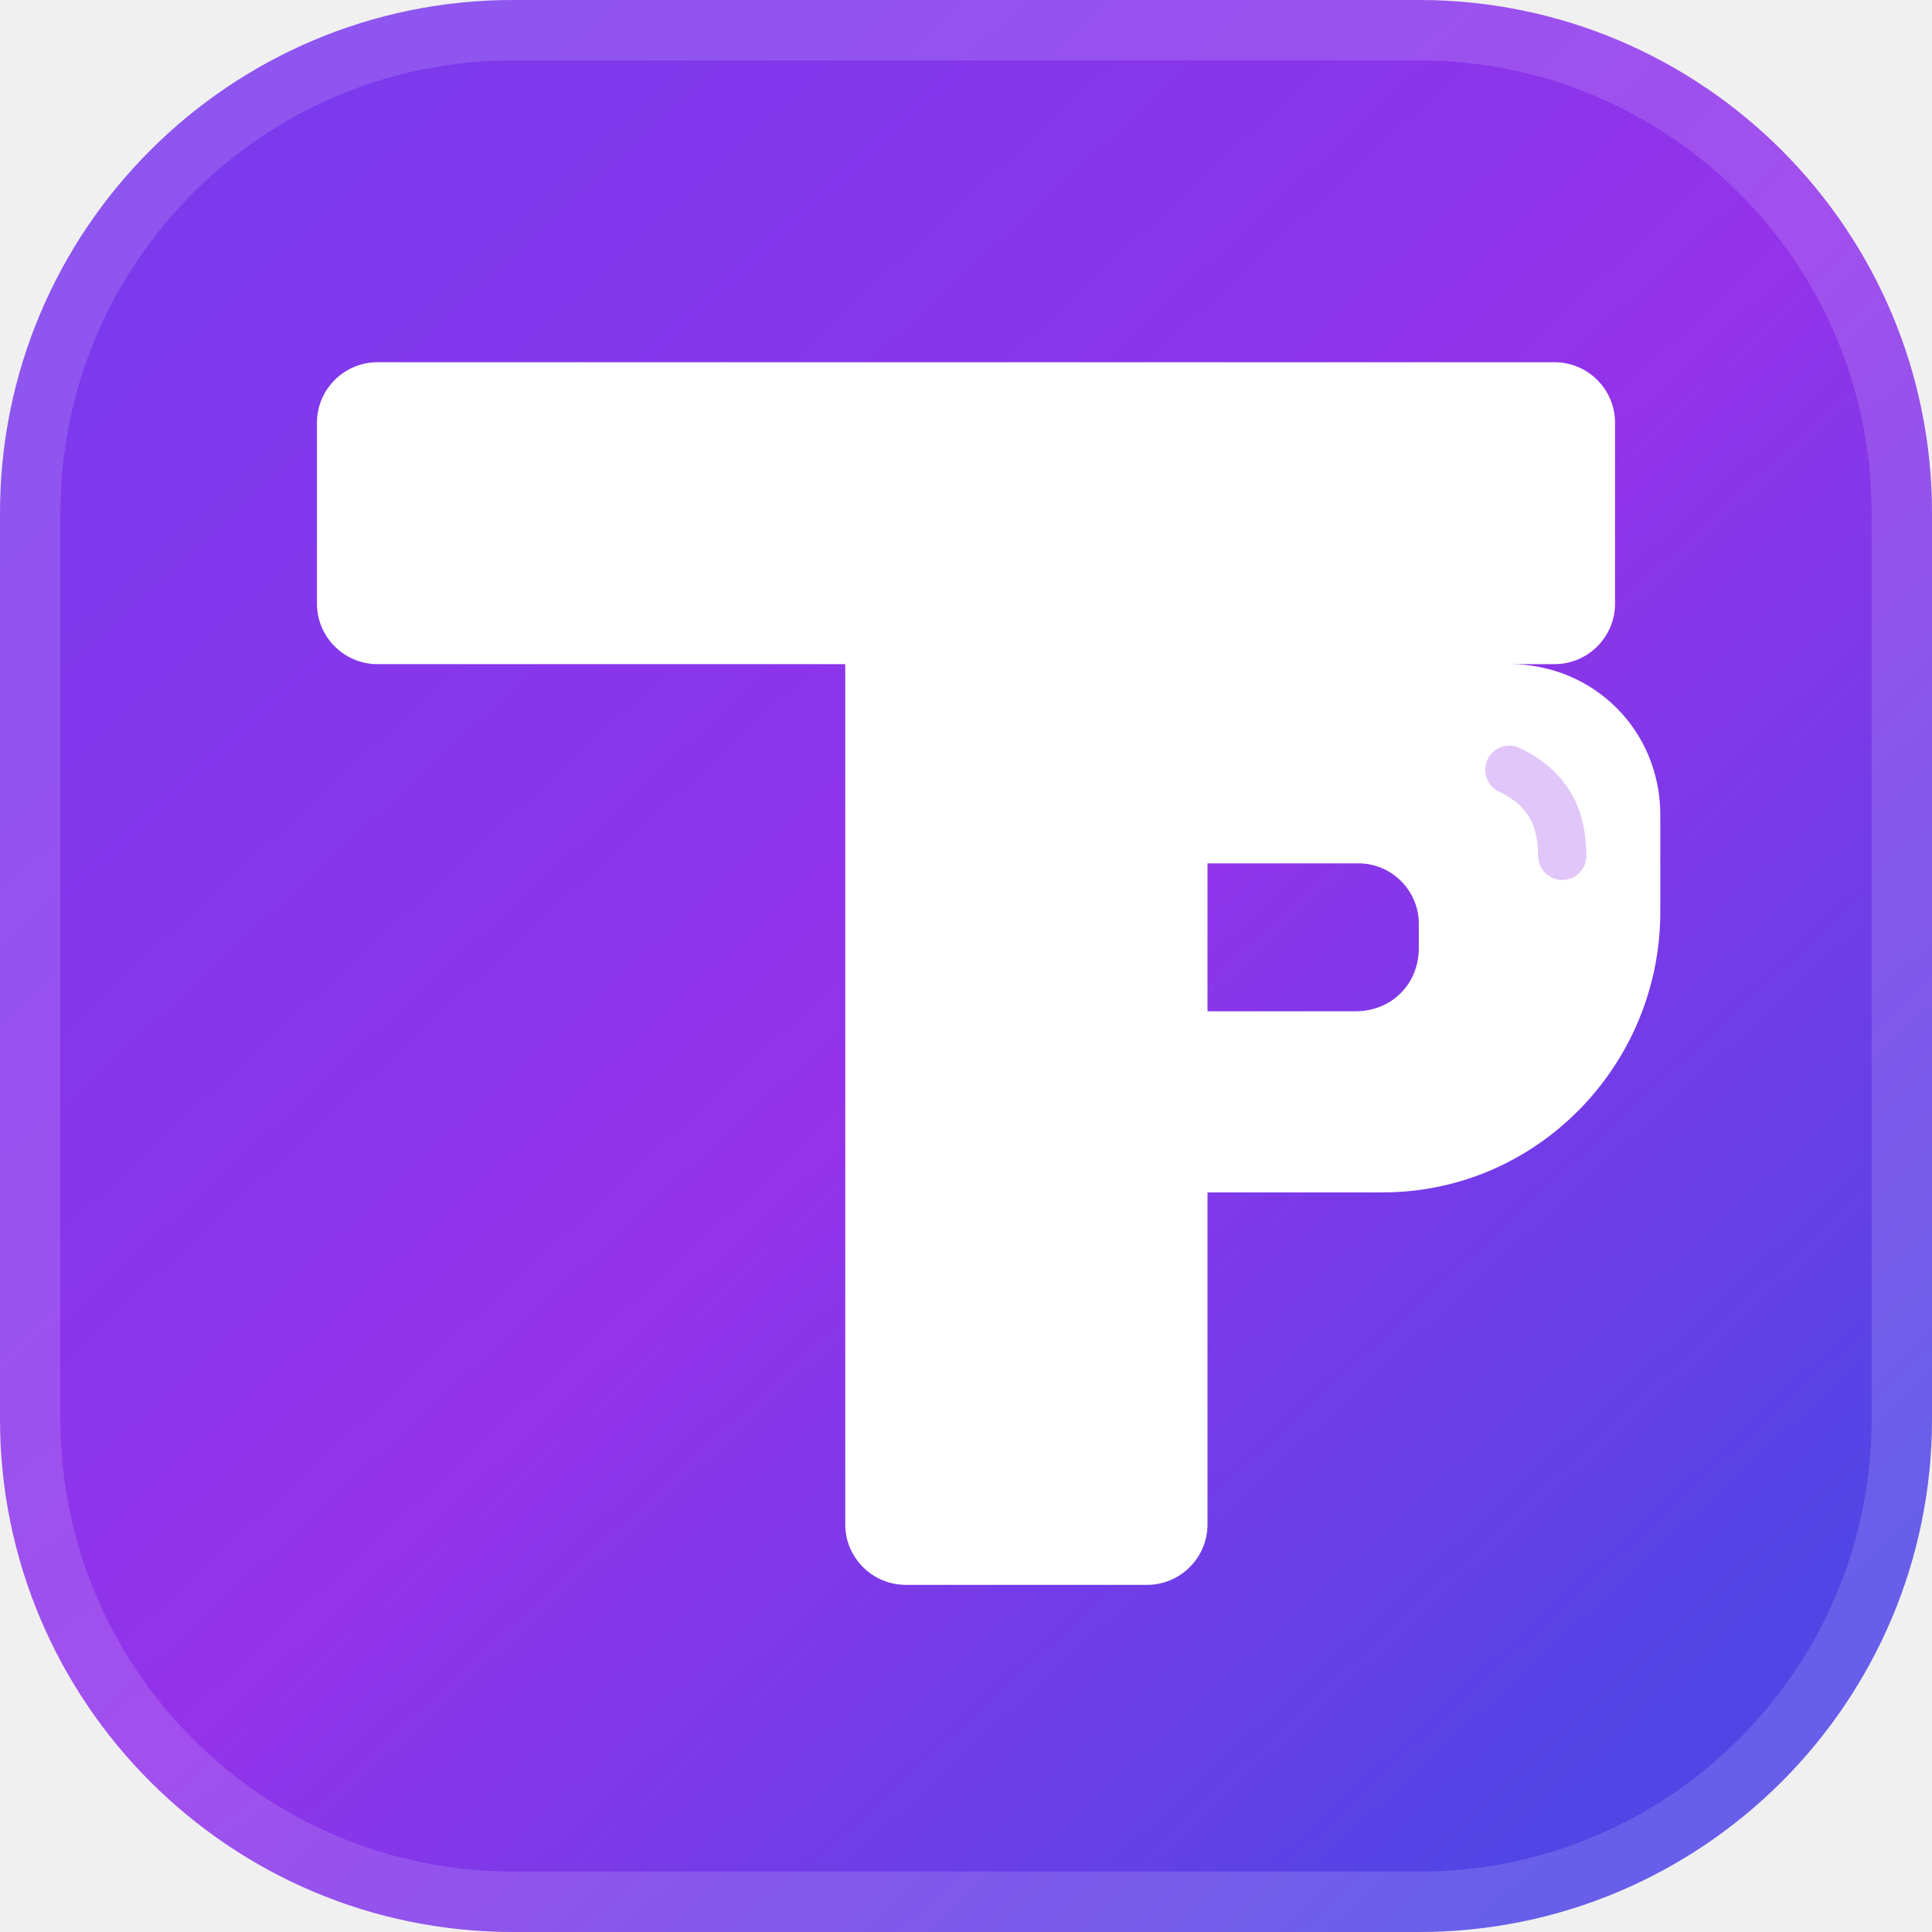
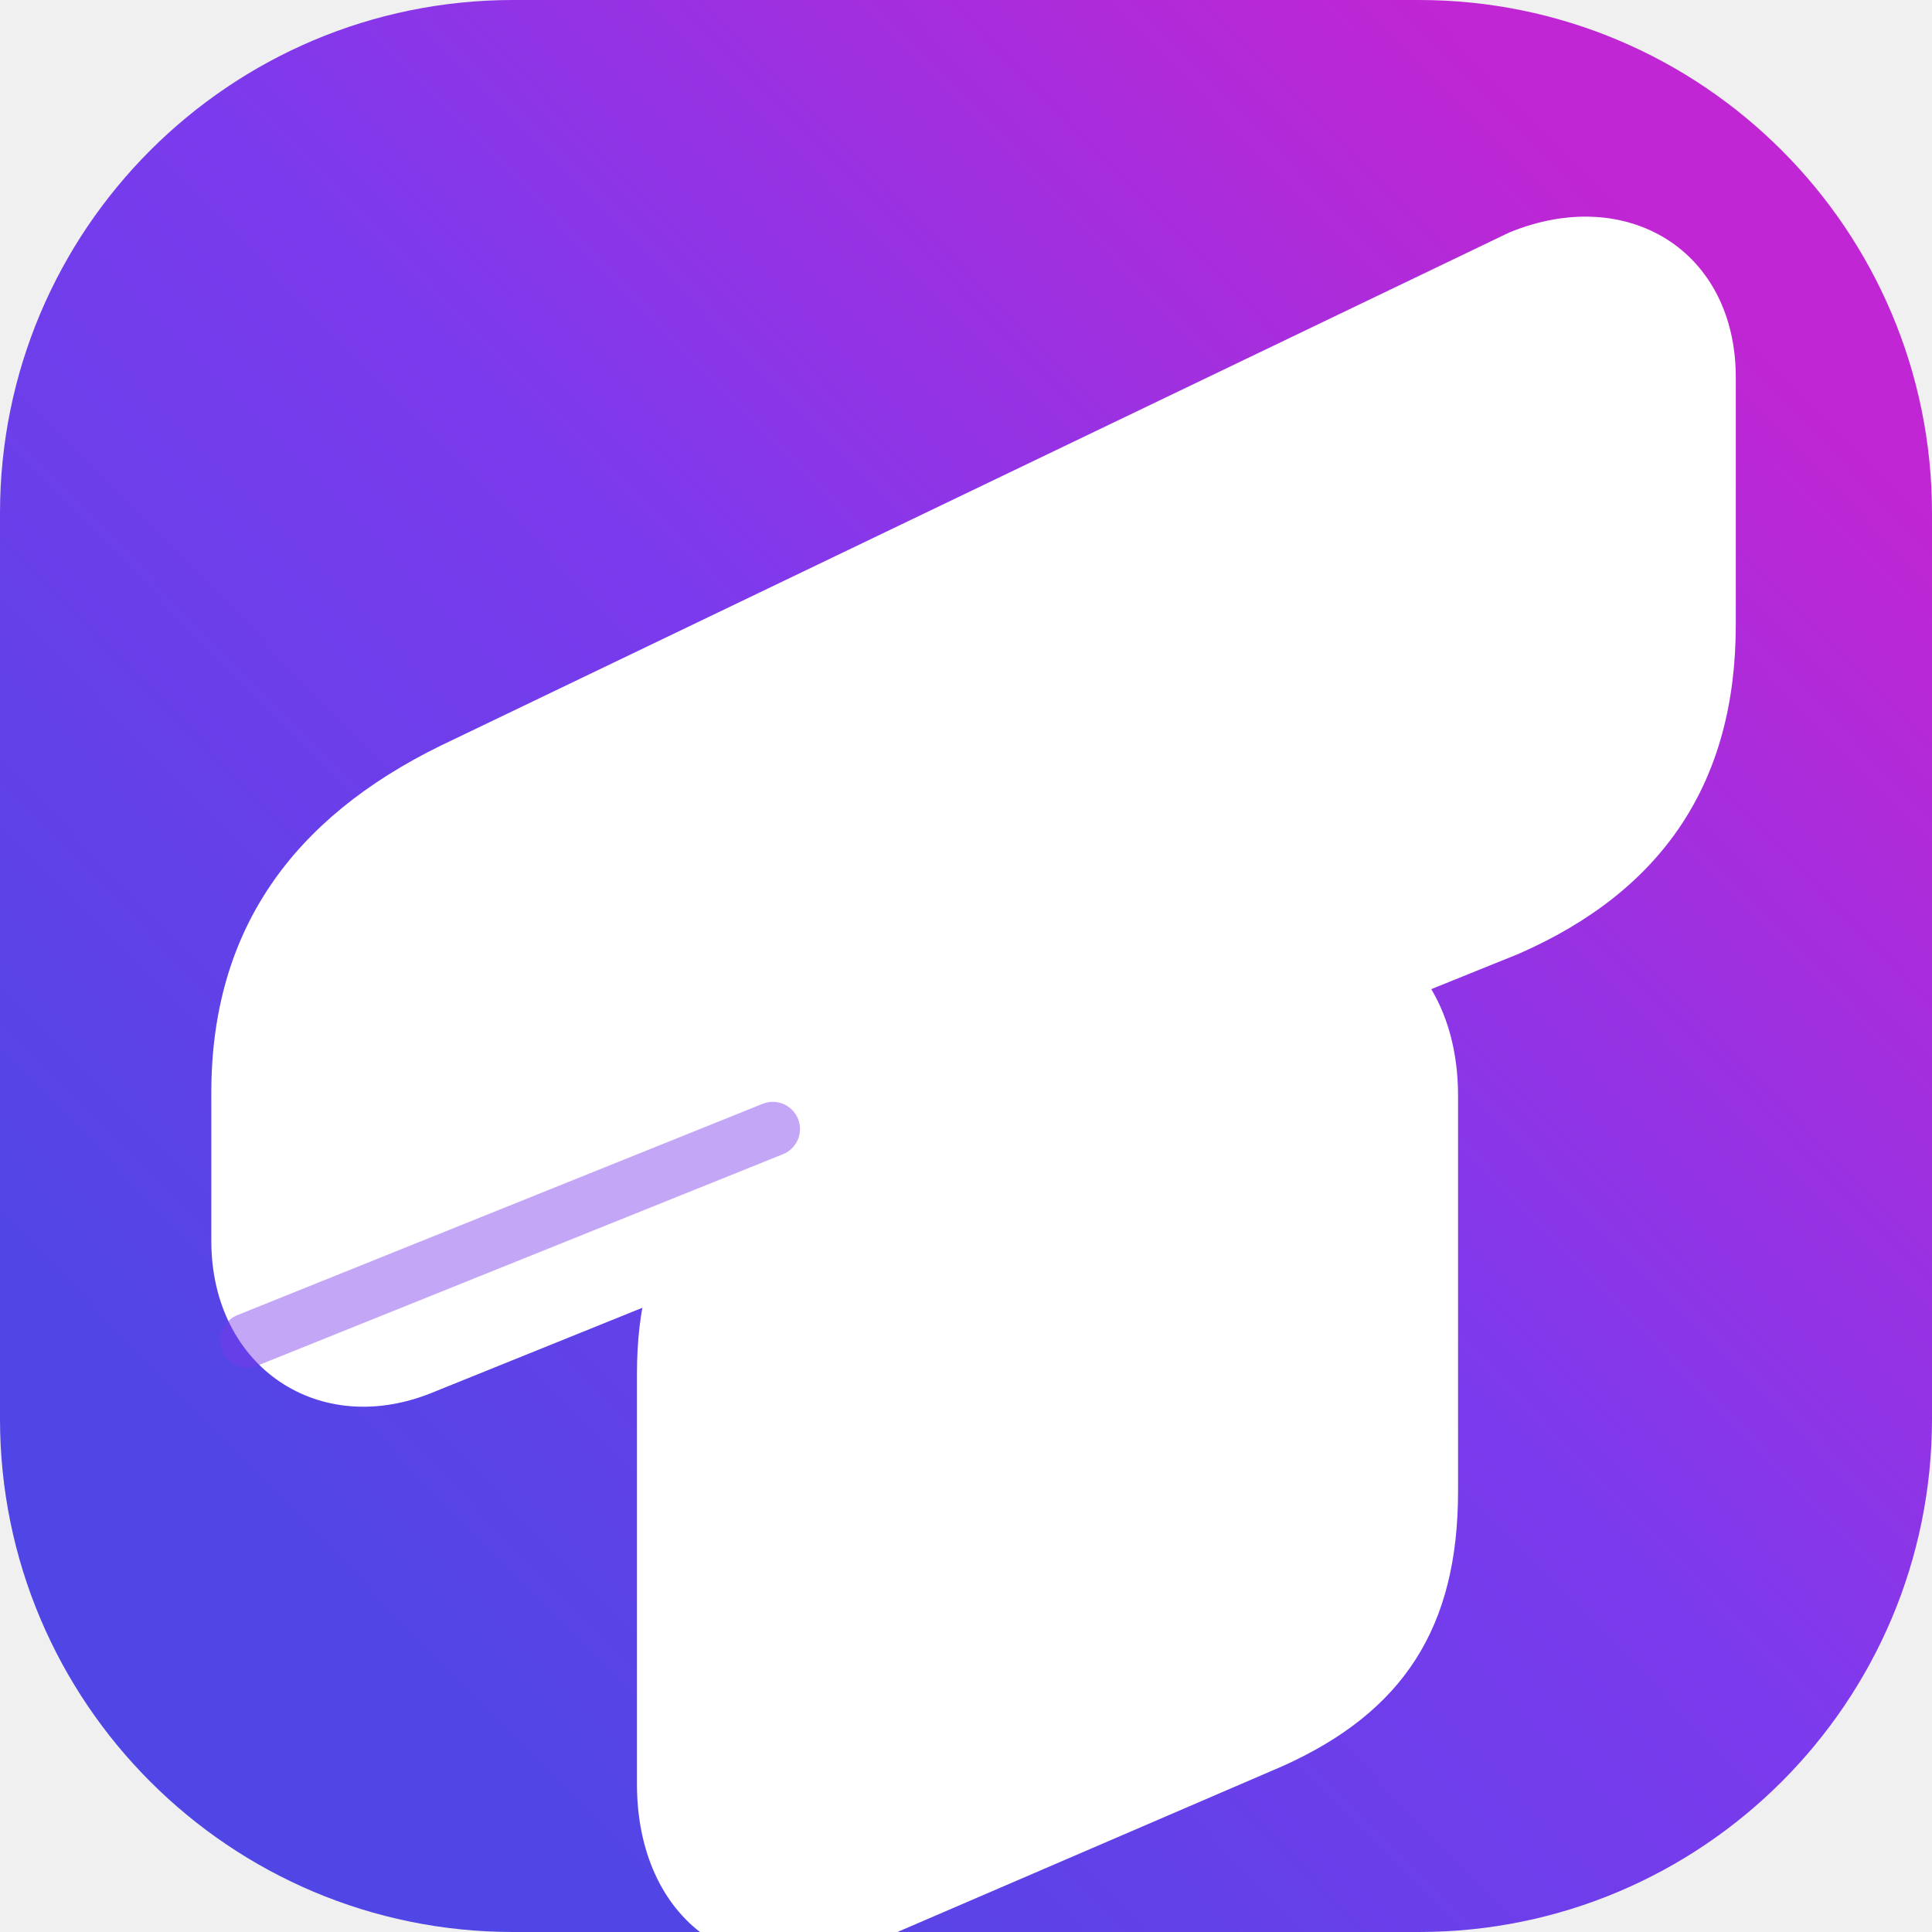
<svg xmlns="http://www.w3.org/2000/svg" viewBox="0 0 64 64" fill="none">
  <defs>
-     <linearGradient id="g" x1="8" y1="6" x2="56" y2="58" gradientUnits="userSpaceOnUse">
-       <stop stop-color="#7C3AED" />
-       <stop offset=".52" stop-color="#9333EA" />
-       <stop offset="1" stop-color="#4F46E5" />
+     <linearGradient id="g" x1="9" y1="53" x2="55" y2="8" gradientUnits="userSpaceOnUse">
+       <stop stop-color="#4F46E5" />
+       <stop offset=".52" stop-color="#7C3AED" />
+       <stop offset="1" stop-color="#C026D3" />
    </linearGradient>
  </defs>
  <rect width="64" height="64" rx="17" fill="url(#g)" />
-   <rect x="1" y="1" width="62" height="62" rx="16" stroke="white" stroke-opacity=".14" stroke-width="2" />
-   <path fill="white" fill-rule="evenodd" clip-rule="evenodd" d="M10.5 14C10.5 12.9 11.4 12 12.5 12h39c1.1 0 2 .9 2 2v6c0 1.1-.9 2-2 2H40v28.5c0 1.1-.9 2-2 2h-8c-1.1 0-2-.9-2-2V22H12.5c-1.1 0-2-.9-2-2v-6ZM40 22h10c2.8 0 5 2.2 5 5v3.2c0 5.1-4.1 9.3-9.2 9.3H40v-6h4.9c1.2 0 2.1-.9 2.1-2.1v-.8c0-1.1-.9-2-2-2H40V22Z" />
-   <path d="M50 25.5c1.25.6 1.75 1.55 1.75 2.85" stroke="#9333EA" stroke-width="1.6" stroke-linecap="round" stroke-opacity=".28" />
+   <path d="M7 36.2c0-5.4 2.7-9.1 7.6-11.5L50 7.7c3.9-1.6 7.5.6 7.5 4.8v8.2c0 5.2-2.4 8.8-7.2 10.9L14.4 46.1c-3.8 1.6-7.4-.8-7.4-5v-4.9Z" fill="white" />
+   <path d="M21.1 45.5c0-4.3 1.8-7 5.6-8.6l13.9-5.9c4.3-1.8 7.7.8 7.7 5.3v13.1c0 4.5-1.8 7.3-5.8 9.1l-13.7 5.9c-4.3 1.8-7.7-.8-7.7-5.3V45.5Z" fill="white" />
+   <path d="M8.2 44.4 25.6 37.4" stroke="#7C3AED" stroke-width="1.8" stroke-linecap="round" stroke-opacity=".45" />
</svg>
